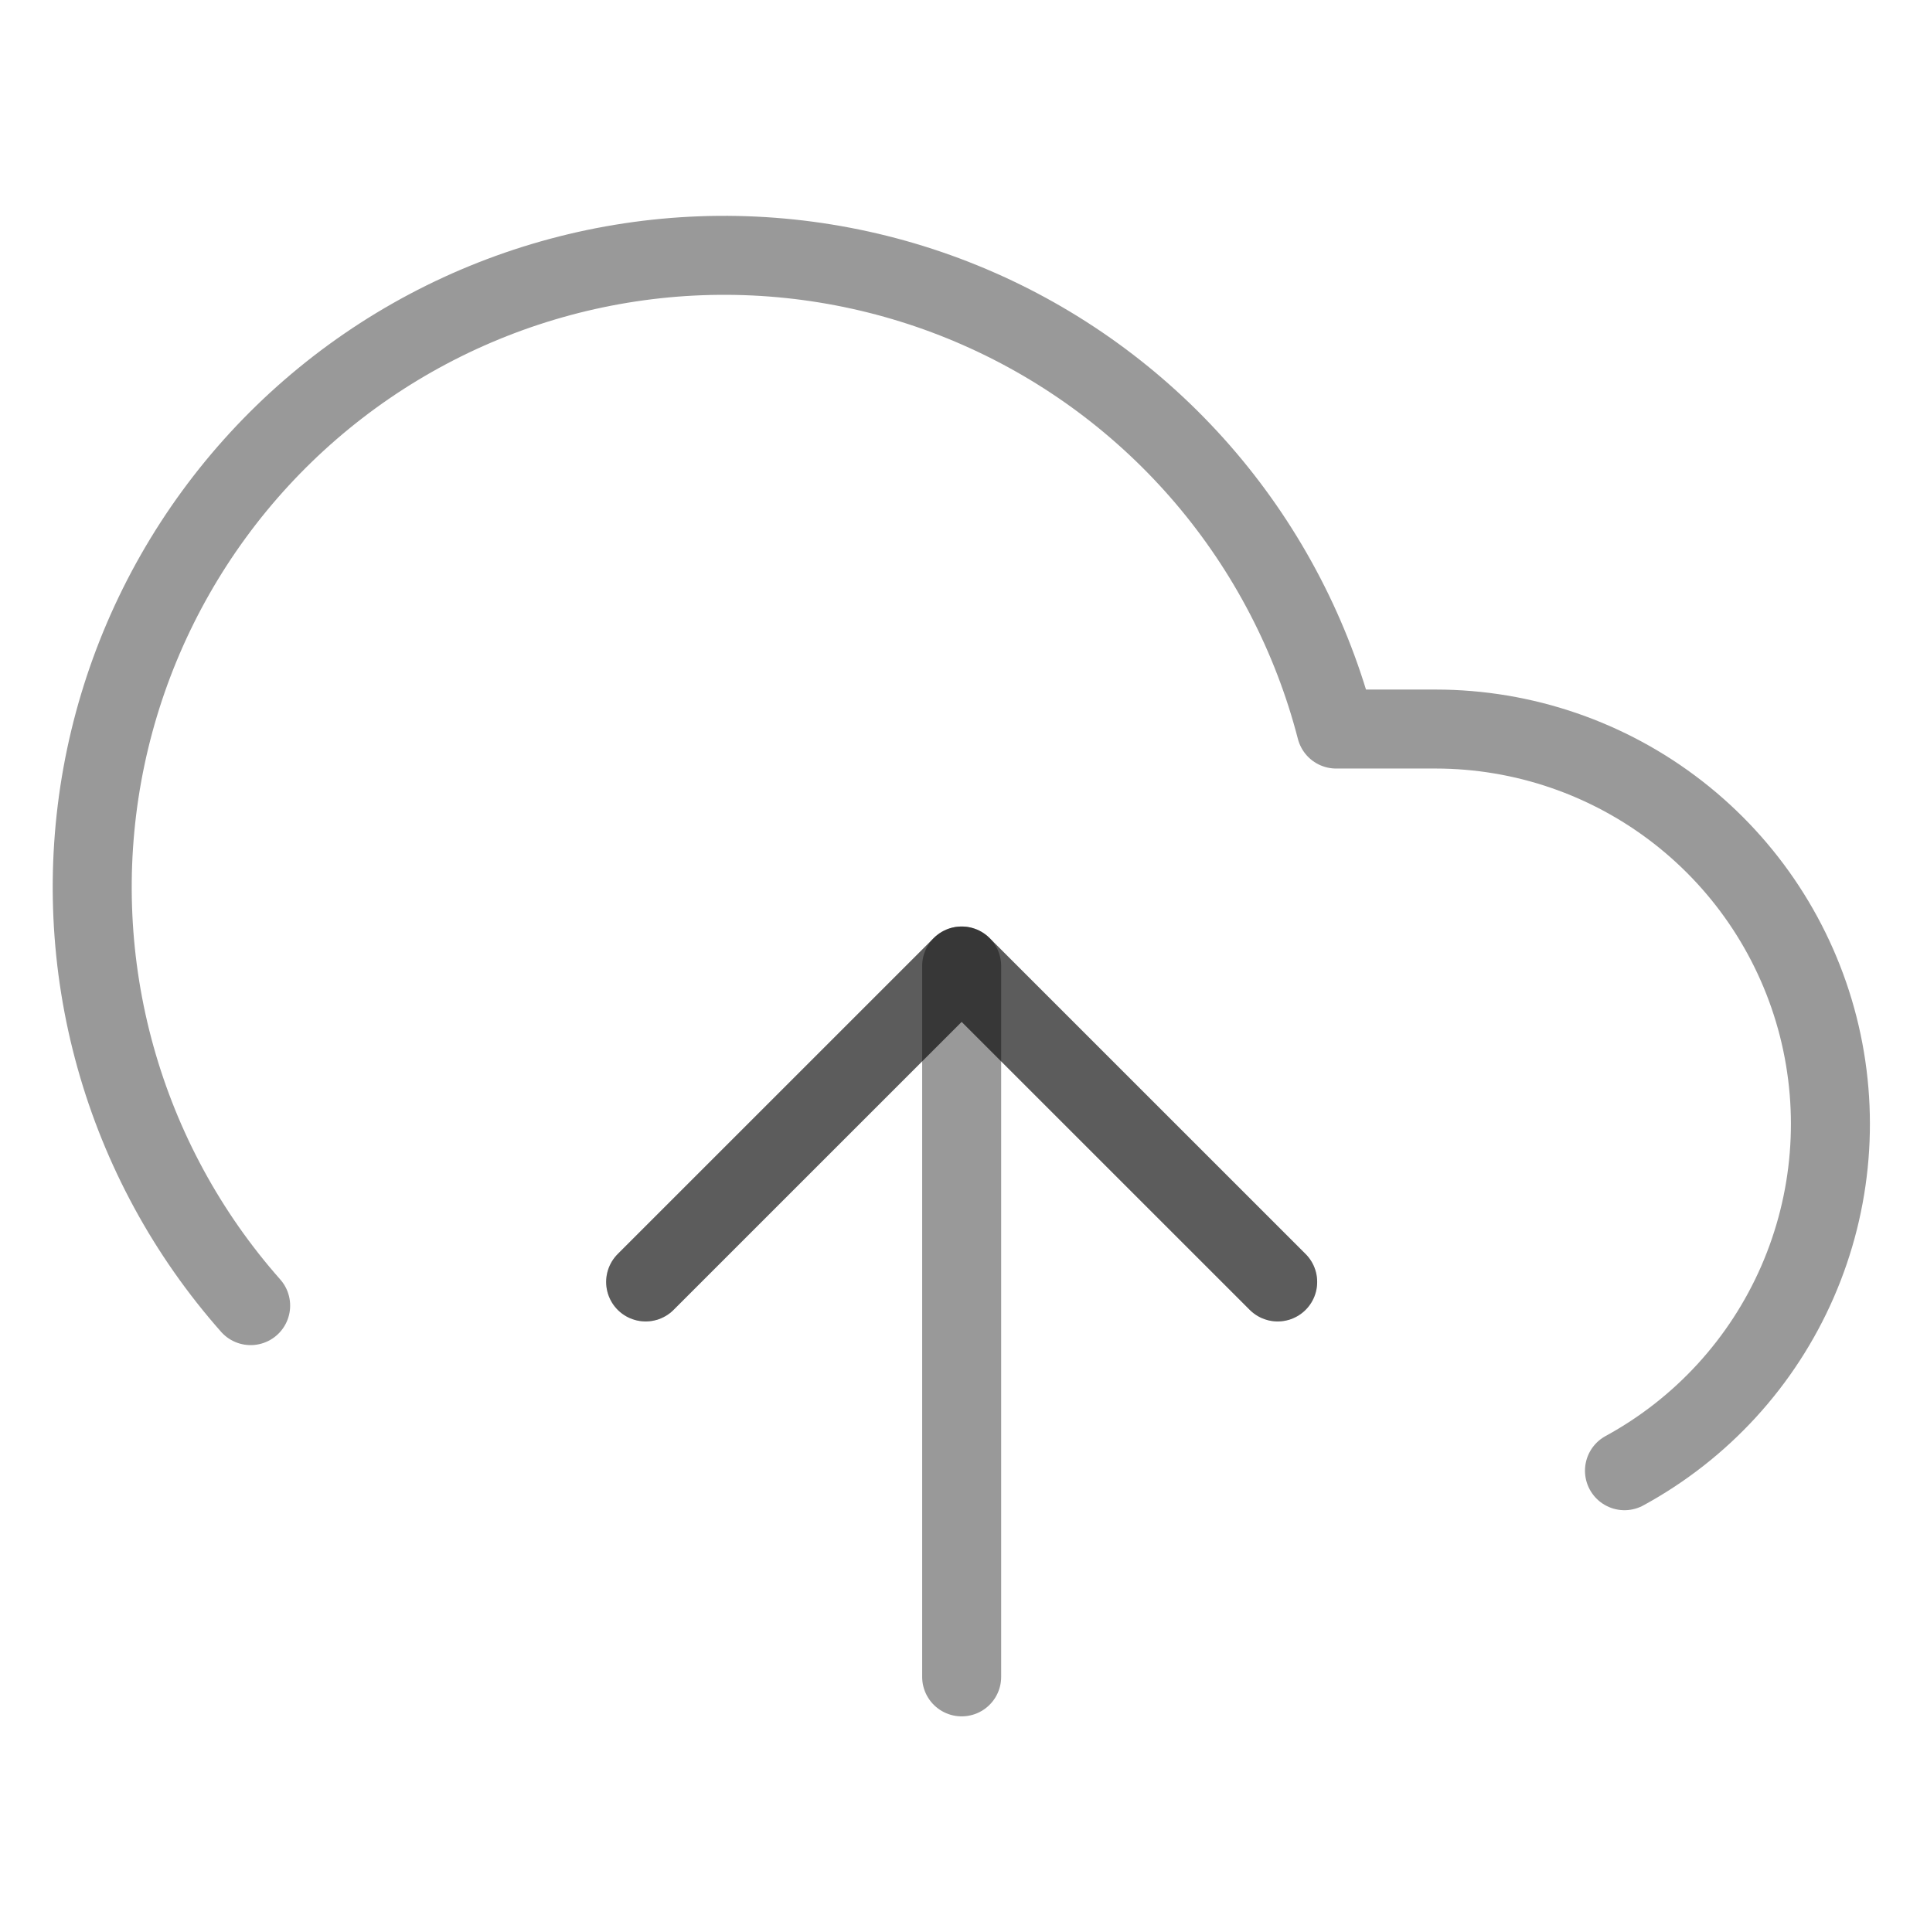
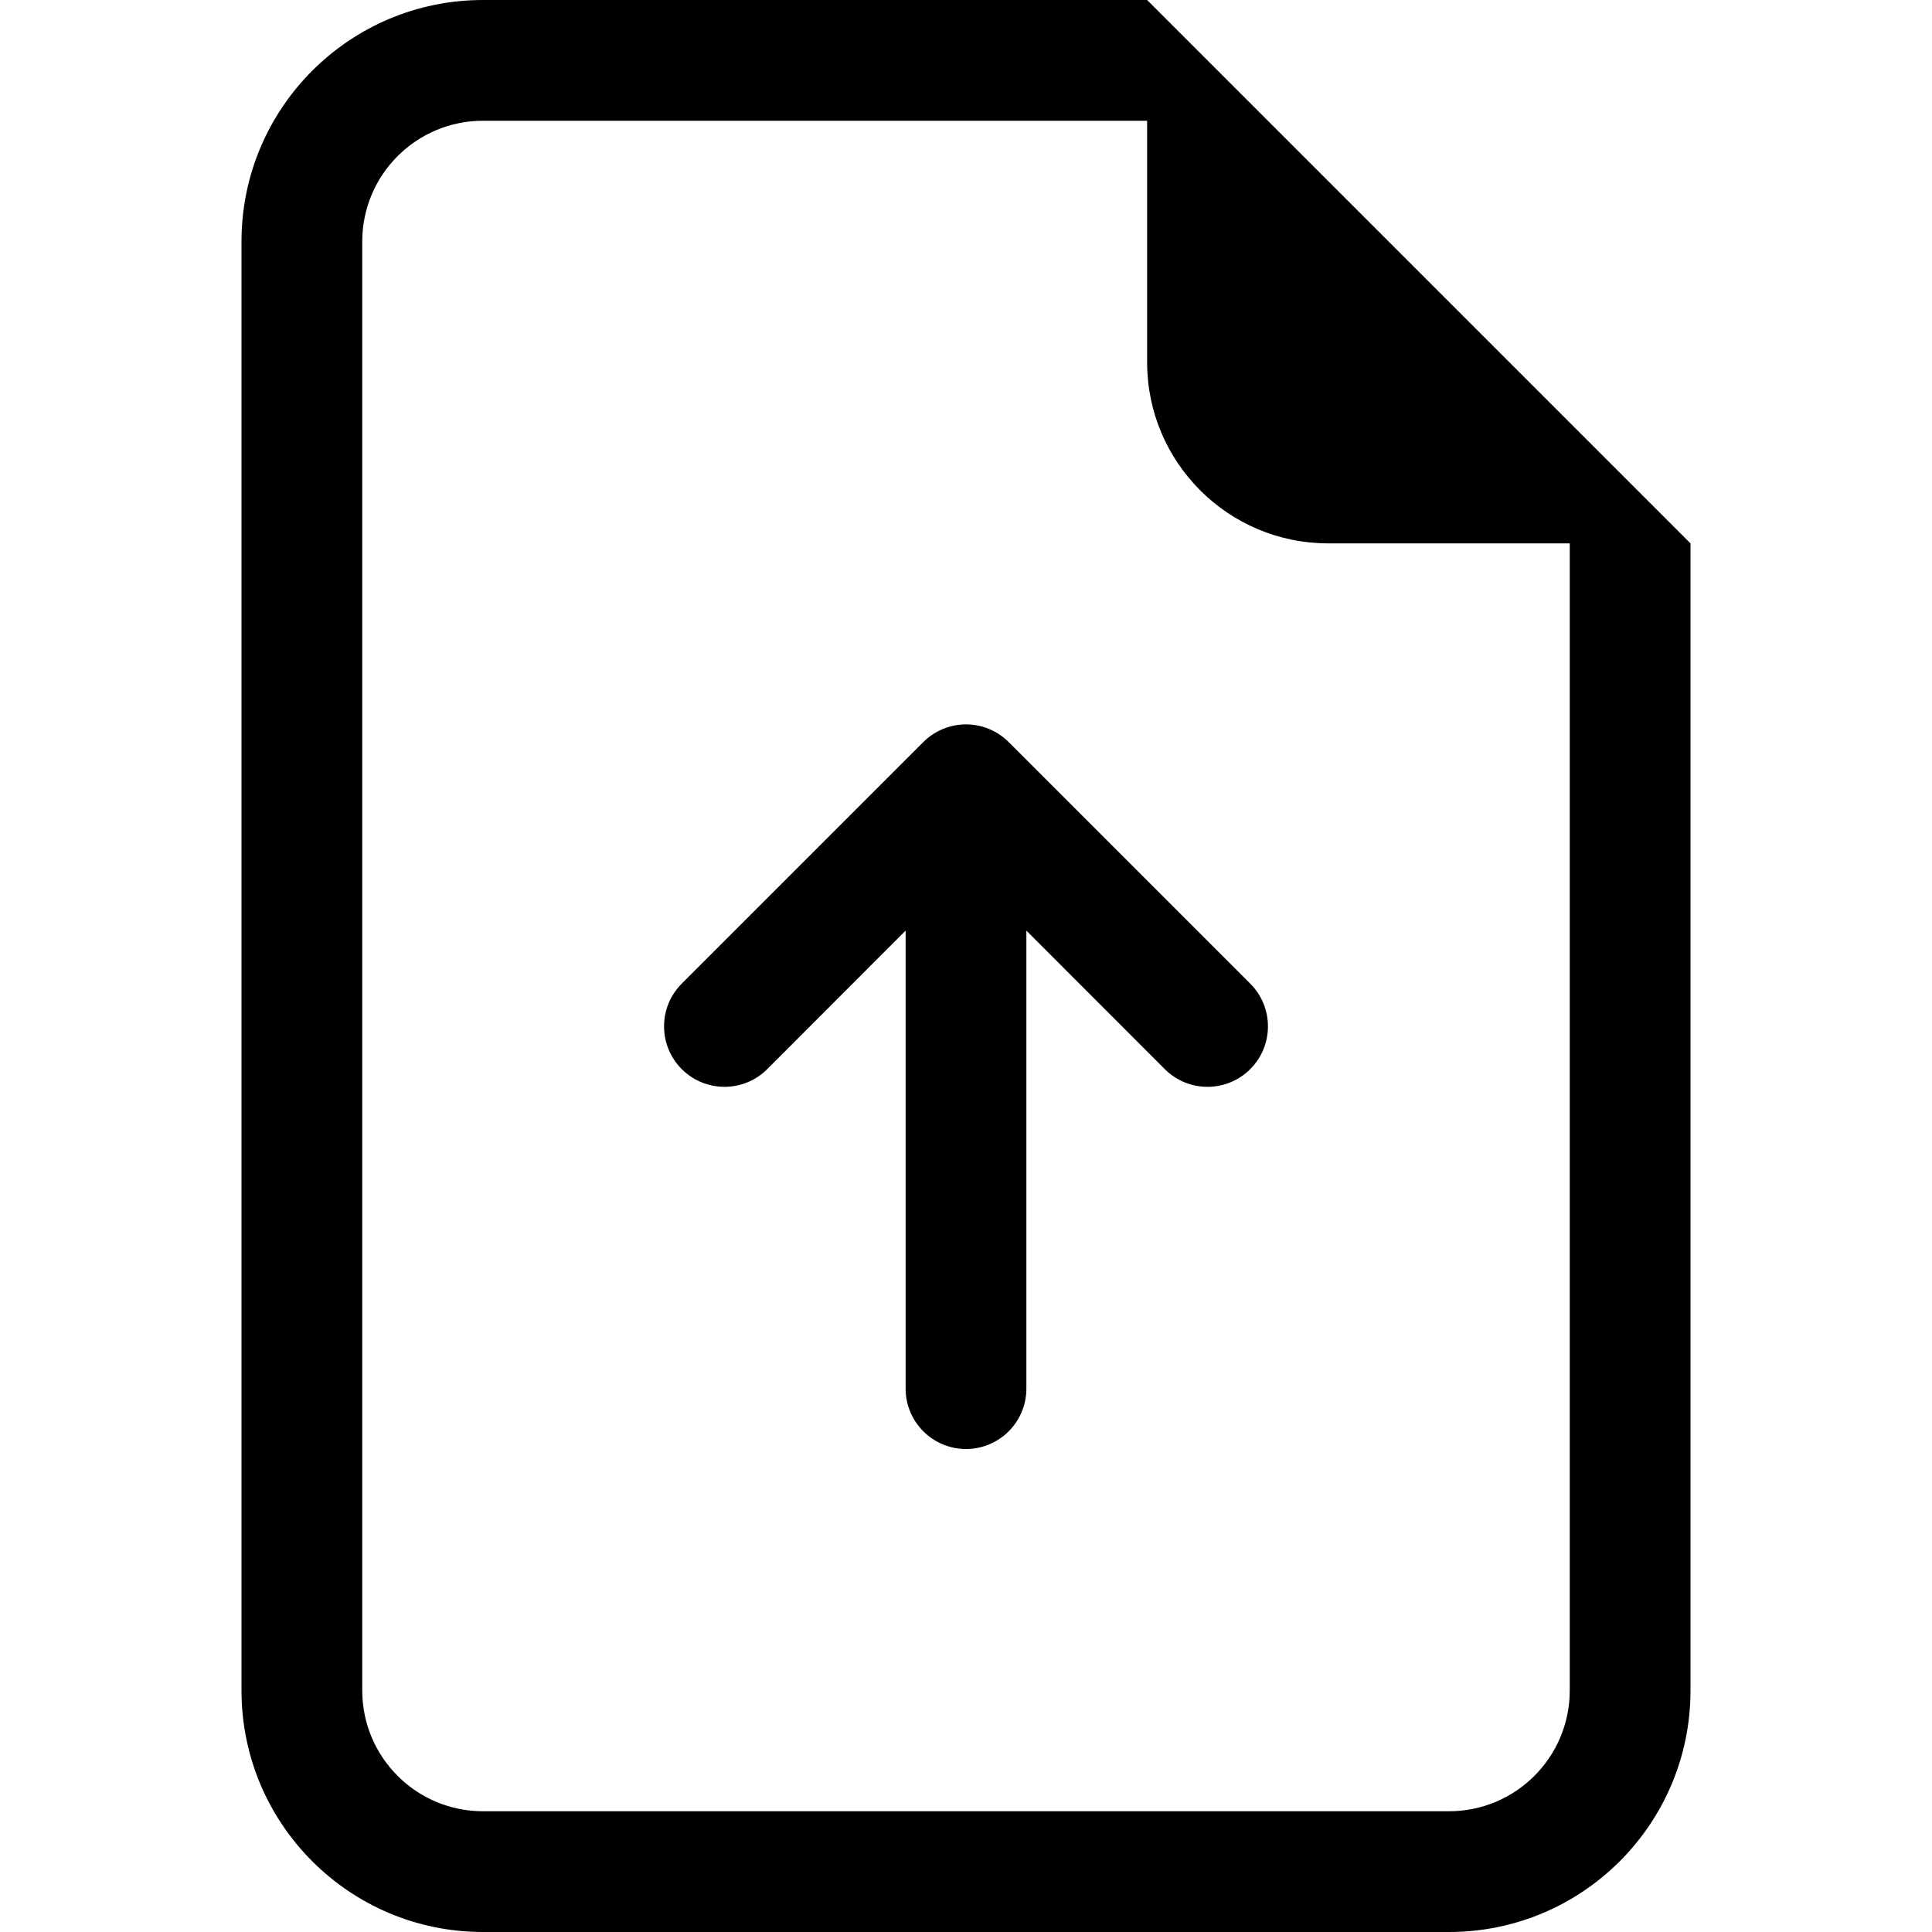
- <svg xmlns="http://www.w3.org/2000/svg" width="84" height="85" viewBox="0 0 84 85" fill="none">
-   <path d="M56.2 56.4L42.3 42.5L28.4 56.4" stroke="black" stroke-opacity="0.4" stroke-width="3.475" stroke-linecap="round" stroke-linejoin="round" />
-   <path d="M42.3 42.5V73.775" stroke="black" stroke-opacity="0.4" stroke-width="3.475" stroke-linecap="round" stroke-linejoin="round" />
-   <path d="M71.455 64.705C74.845 62.857 77.522 59.934 79.065 56.395C80.608 52.857 80.929 48.905 79.977 45.164C79.025 41.423 76.854 38.106 73.807 35.736C70.76 33.365 67.01 32.077 63.15 32.075H58.772C57.72 28.006 55.759 24.23 53.038 21.028C50.316 17.826 46.904 15.283 43.058 13.59C39.212 11.897 35.032 11.098 30.833 11.252C26.634 11.407 22.524 12.512 18.813 14.483C15.102 16.455 11.886 19.242 9.408 22.635C6.929 26.029 5.252 29.94 4.502 34.074C3.753 38.209 3.95 42.46 5.08 46.507C6.21 50.555 8.242 54.294 11.025 57.442" stroke="black" stroke-opacity="0.4" stroke-width="3.475" stroke-linecap="round" stroke-linejoin="round" />
-   <path d="M56.2 56.4L42.3 42.5L28.4 56.4" stroke="black" stroke-opacity="0.4" stroke-width="3.475" stroke-linecap="round" stroke-linejoin="round" />
+ <svg xmlns="http://www.w3.org/2000/svg" width="16" height="16" fill="currentColor" class="bi bi-file-earmark-arrow-up" viewBox="0 0 16 16">
+   <path d="M8.5 11.5a.5.5 0 0 1-1 0V7.707L6.354 8.854a.5.5 0 1 1-.708-.708l2-2a.5.5 0 0 1 .708 0l2 2a.5.5 0 0 1-.708.708L8.5 7.707z" />
+   <path d="M14 14V4.5L9.5 0H4a2 2 0 0 0-2 2v12a2 2 0 0 0 2 2h8a2 2 0 0 0 2-2M9.5 3A1.5 1.5 0 0 0 11 4.5h2V14a1 1 0 0 1-1 1H4a1 1 0 0 1-1-1V2a1 1 0 0 1 1-1h5.5z" />
</svg>
